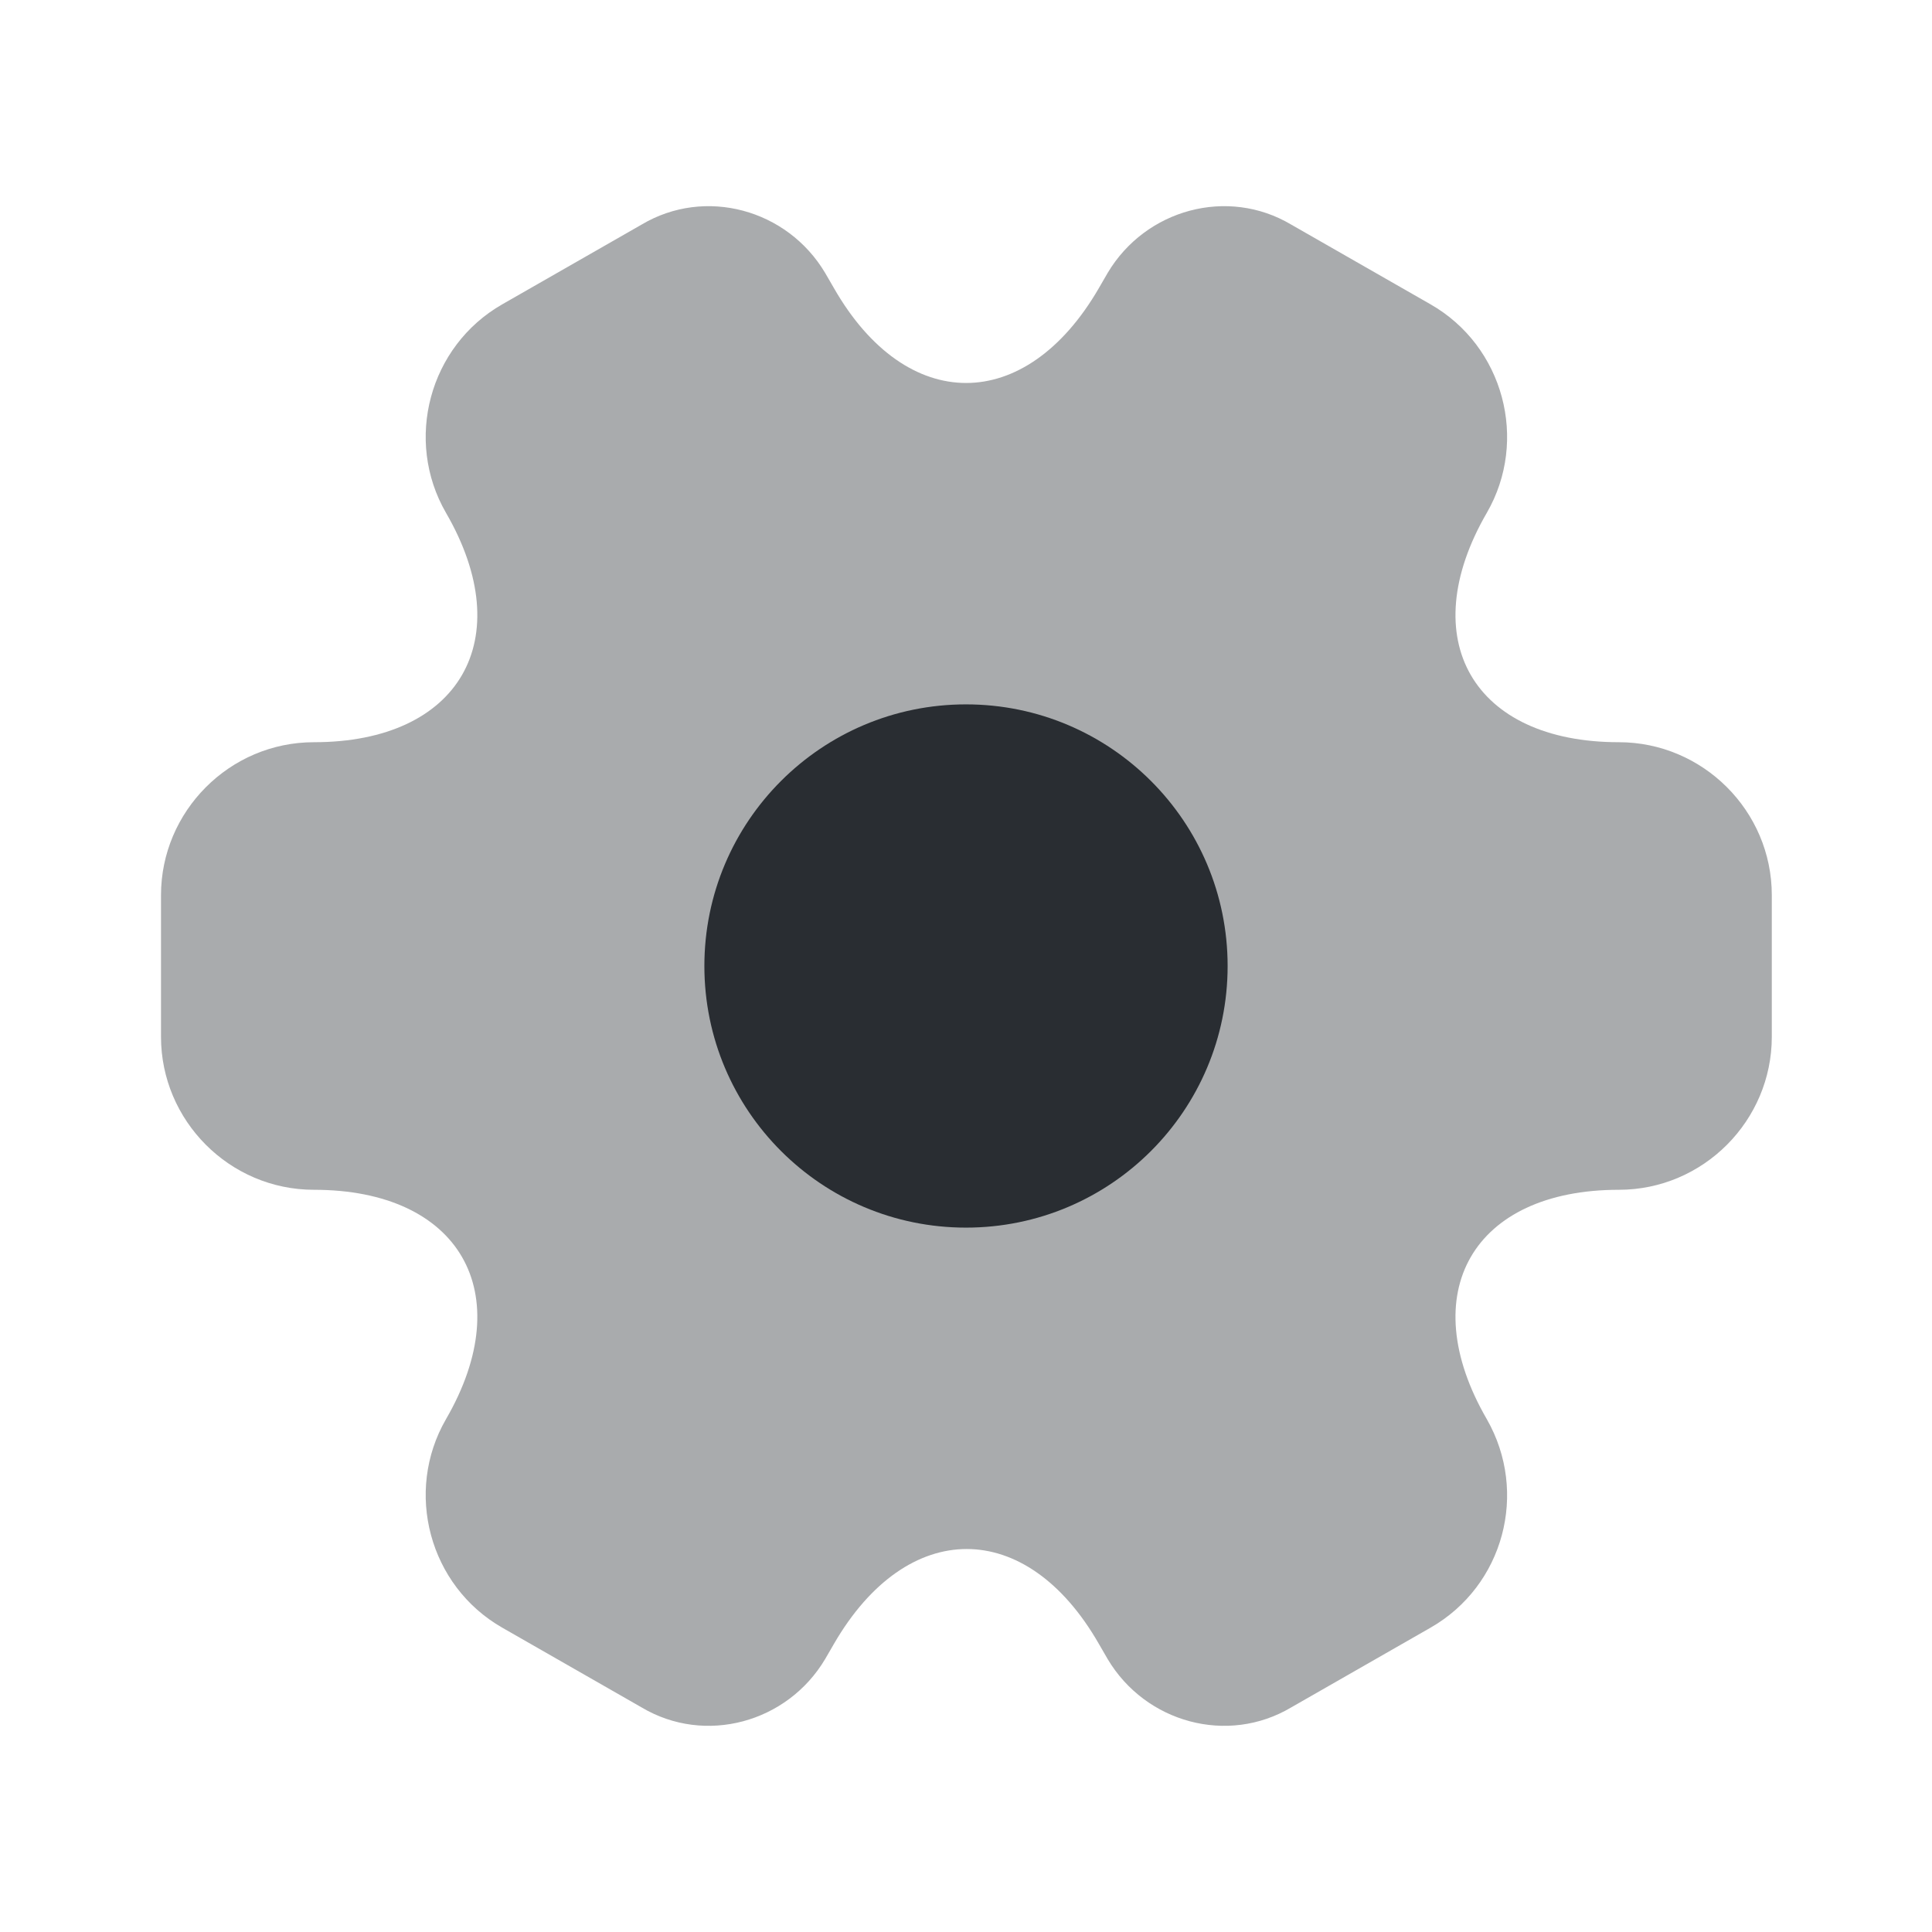
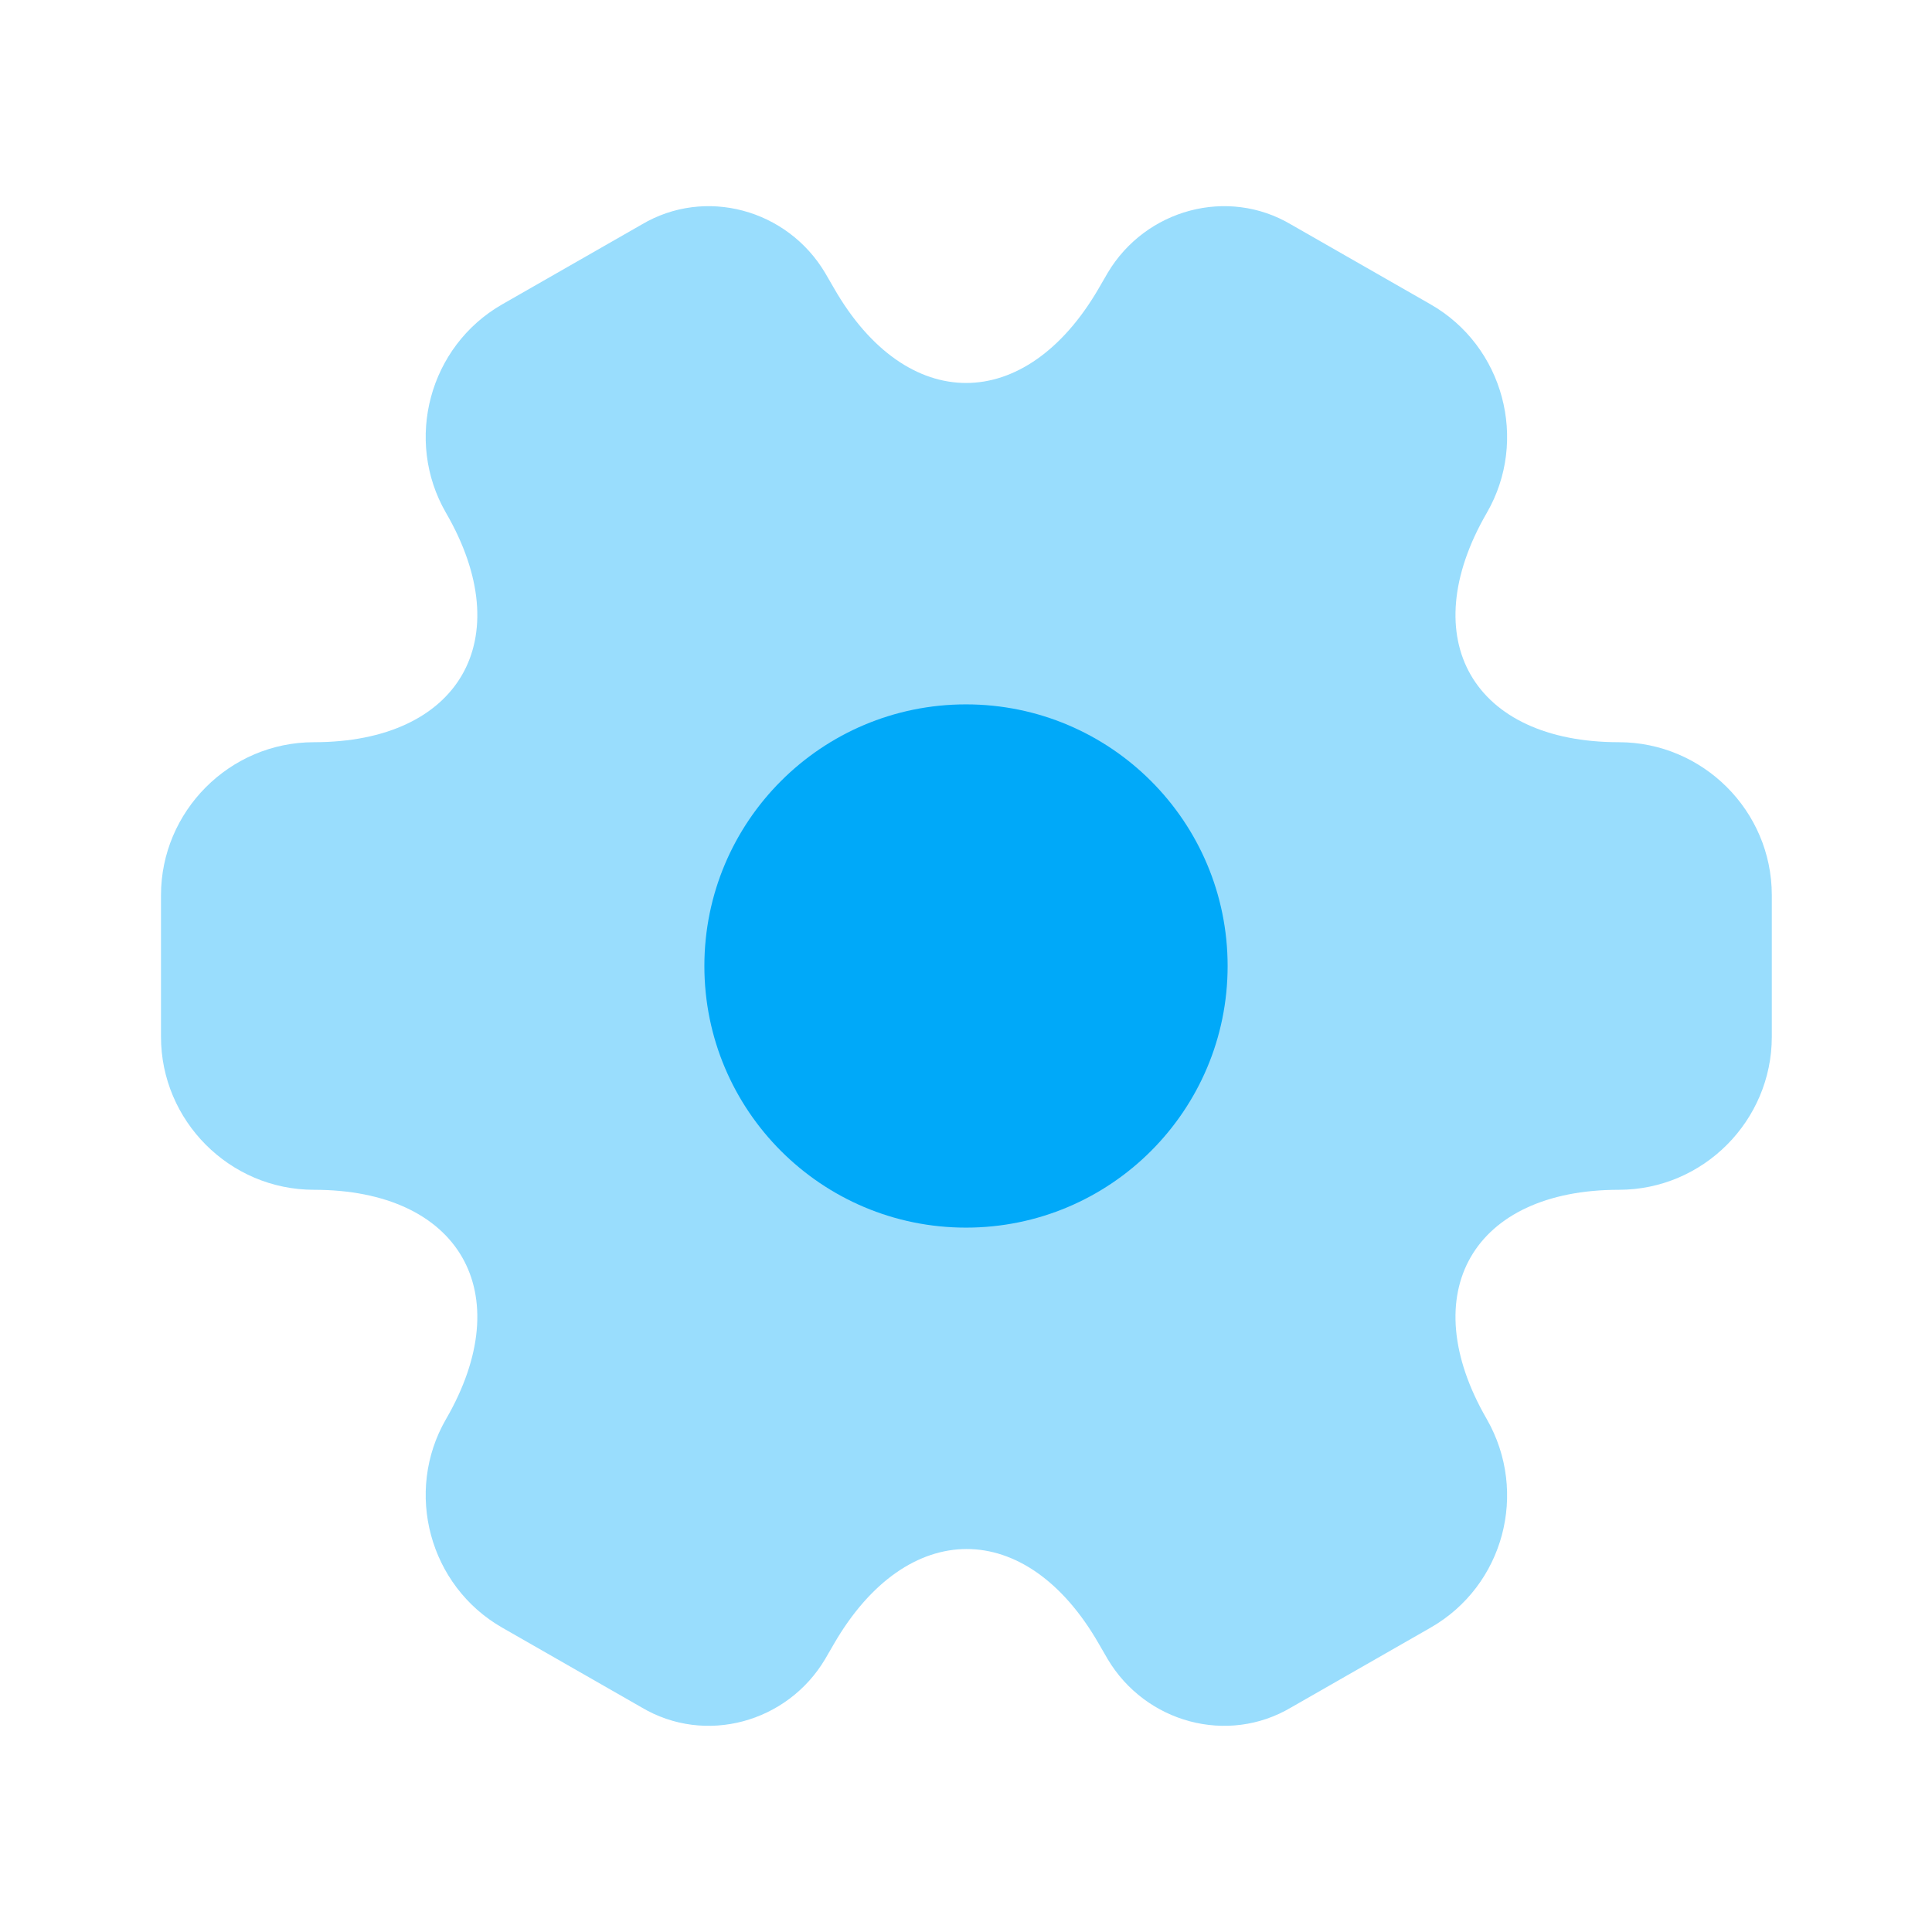
<svg xmlns="http://www.w3.org/2000/svg" width="24" height="24" viewBox="0 0 24 24" fill="none">
-   <path opacity="0.4" d="M2 12.88V11.12C2 10.08 2.85 9.22 3.9 9.22C5.71 9.22 6.45 7.94 5.54 6.37C5.02 5.47 5.33 4.3 6.24 3.78L7.97 2.79C8.76 2.32 9.78 2.6 10.25 3.39L10.36 3.58C11.26 5.15 12.74 5.15 13.65 3.58L13.76 3.39C14.23 2.6 15.25 2.32 16.04 2.79L17.77 3.78C18.68 4.3 18.99 5.47 18.47 6.37C17.56 7.94 18.3 9.22 20.11 9.22C21.15 9.22 22.01 10.07 22.01 11.12V12.88C22.01 13.92 21.16 14.78 20.11 14.78C18.3 14.78 17.56 16.06 18.47 17.63C18.99 18.54 18.68 19.7 17.77 20.22L16.04 21.21C15.25 21.68 14.23 21.4 13.76 20.61L13.65 20.42C12.75 18.85 11.27 18.85 10.36 20.42L10.25 20.61C9.78 21.4 8.76 21.68 7.97 21.21L6.24 20.22C5.33 19.7 5.02 18.53 5.54 17.63C6.45 16.06 5.71 14.78 3.9 14.78C2.85 14.78 2 13.92 2 12.88Z" fill="#292D32" />
-   <path d="M12 15.25C13.795 15.25 15.25 13.795 15.25 12C15.25 10.205 13.795 8.75 12 8.75C10.205 8.75 8.75 10.205 8.75 12C8.75 13.795 10.205 15.25 12 15.25Z" fill="#292D32" />
+   <path opacity="0.4" d="M2 12.88V11.12C2 10.08 2.85 9.22 3.9 9.22C5.71 9.22 6.45 7.94 5.54 6.37C5.02 5.47 5.33 4.3 6.24 3.78L7.97 2.79C8.76 2.32 9.78 2.6 10.25 3.39L10.36 3.58C11.26 5.15 12.74 5.15 13.65 3.58L13.76 3.39C14.23 2.6 15.25 2.32 16.04 2.79L17.77 3.78C18.68 4.3 18.99 5.47 18.47 6.37C17.56 7.94 18.3 9.22 20.11 9.22C21.15 9.22 22.01 10.07 22.01 11.12V12.88C22.01 13.92 21.16 14.78 20.11 14.78C18.3 14.78 17.56 16.06 18.47 17.63C18.99 18.54 18.68 19.7 17.77 20.22L16.04 21.21C15.25 21.68 14.23 21.4 13.76 20.61L13.65 20.42C12.75 18.85 11.27 18.85 10.36 20.42L10.25 20.61C9.78 21.4 8.76 21.68 7.97 21.21L6.24 20.22C5.33 19.7 5.02 18.53 5.54 17.63C6.45 16.06 5.71 14.78 3.9 14.78C2.85 14.78 2 13.92 2 12.88Z" fill="#00A9F9" />
+   <path d="M12 15.25C13.795 15.25 15.25 13.795 15.25 12C15.25 10.205 13.795 8.75 12 8.75C10.205 8.75 8.75 10.205 8.75 12C8.75 13.795 10.205 15.25 12 15.25Z" fill="#00A9F9" />
</svg>
